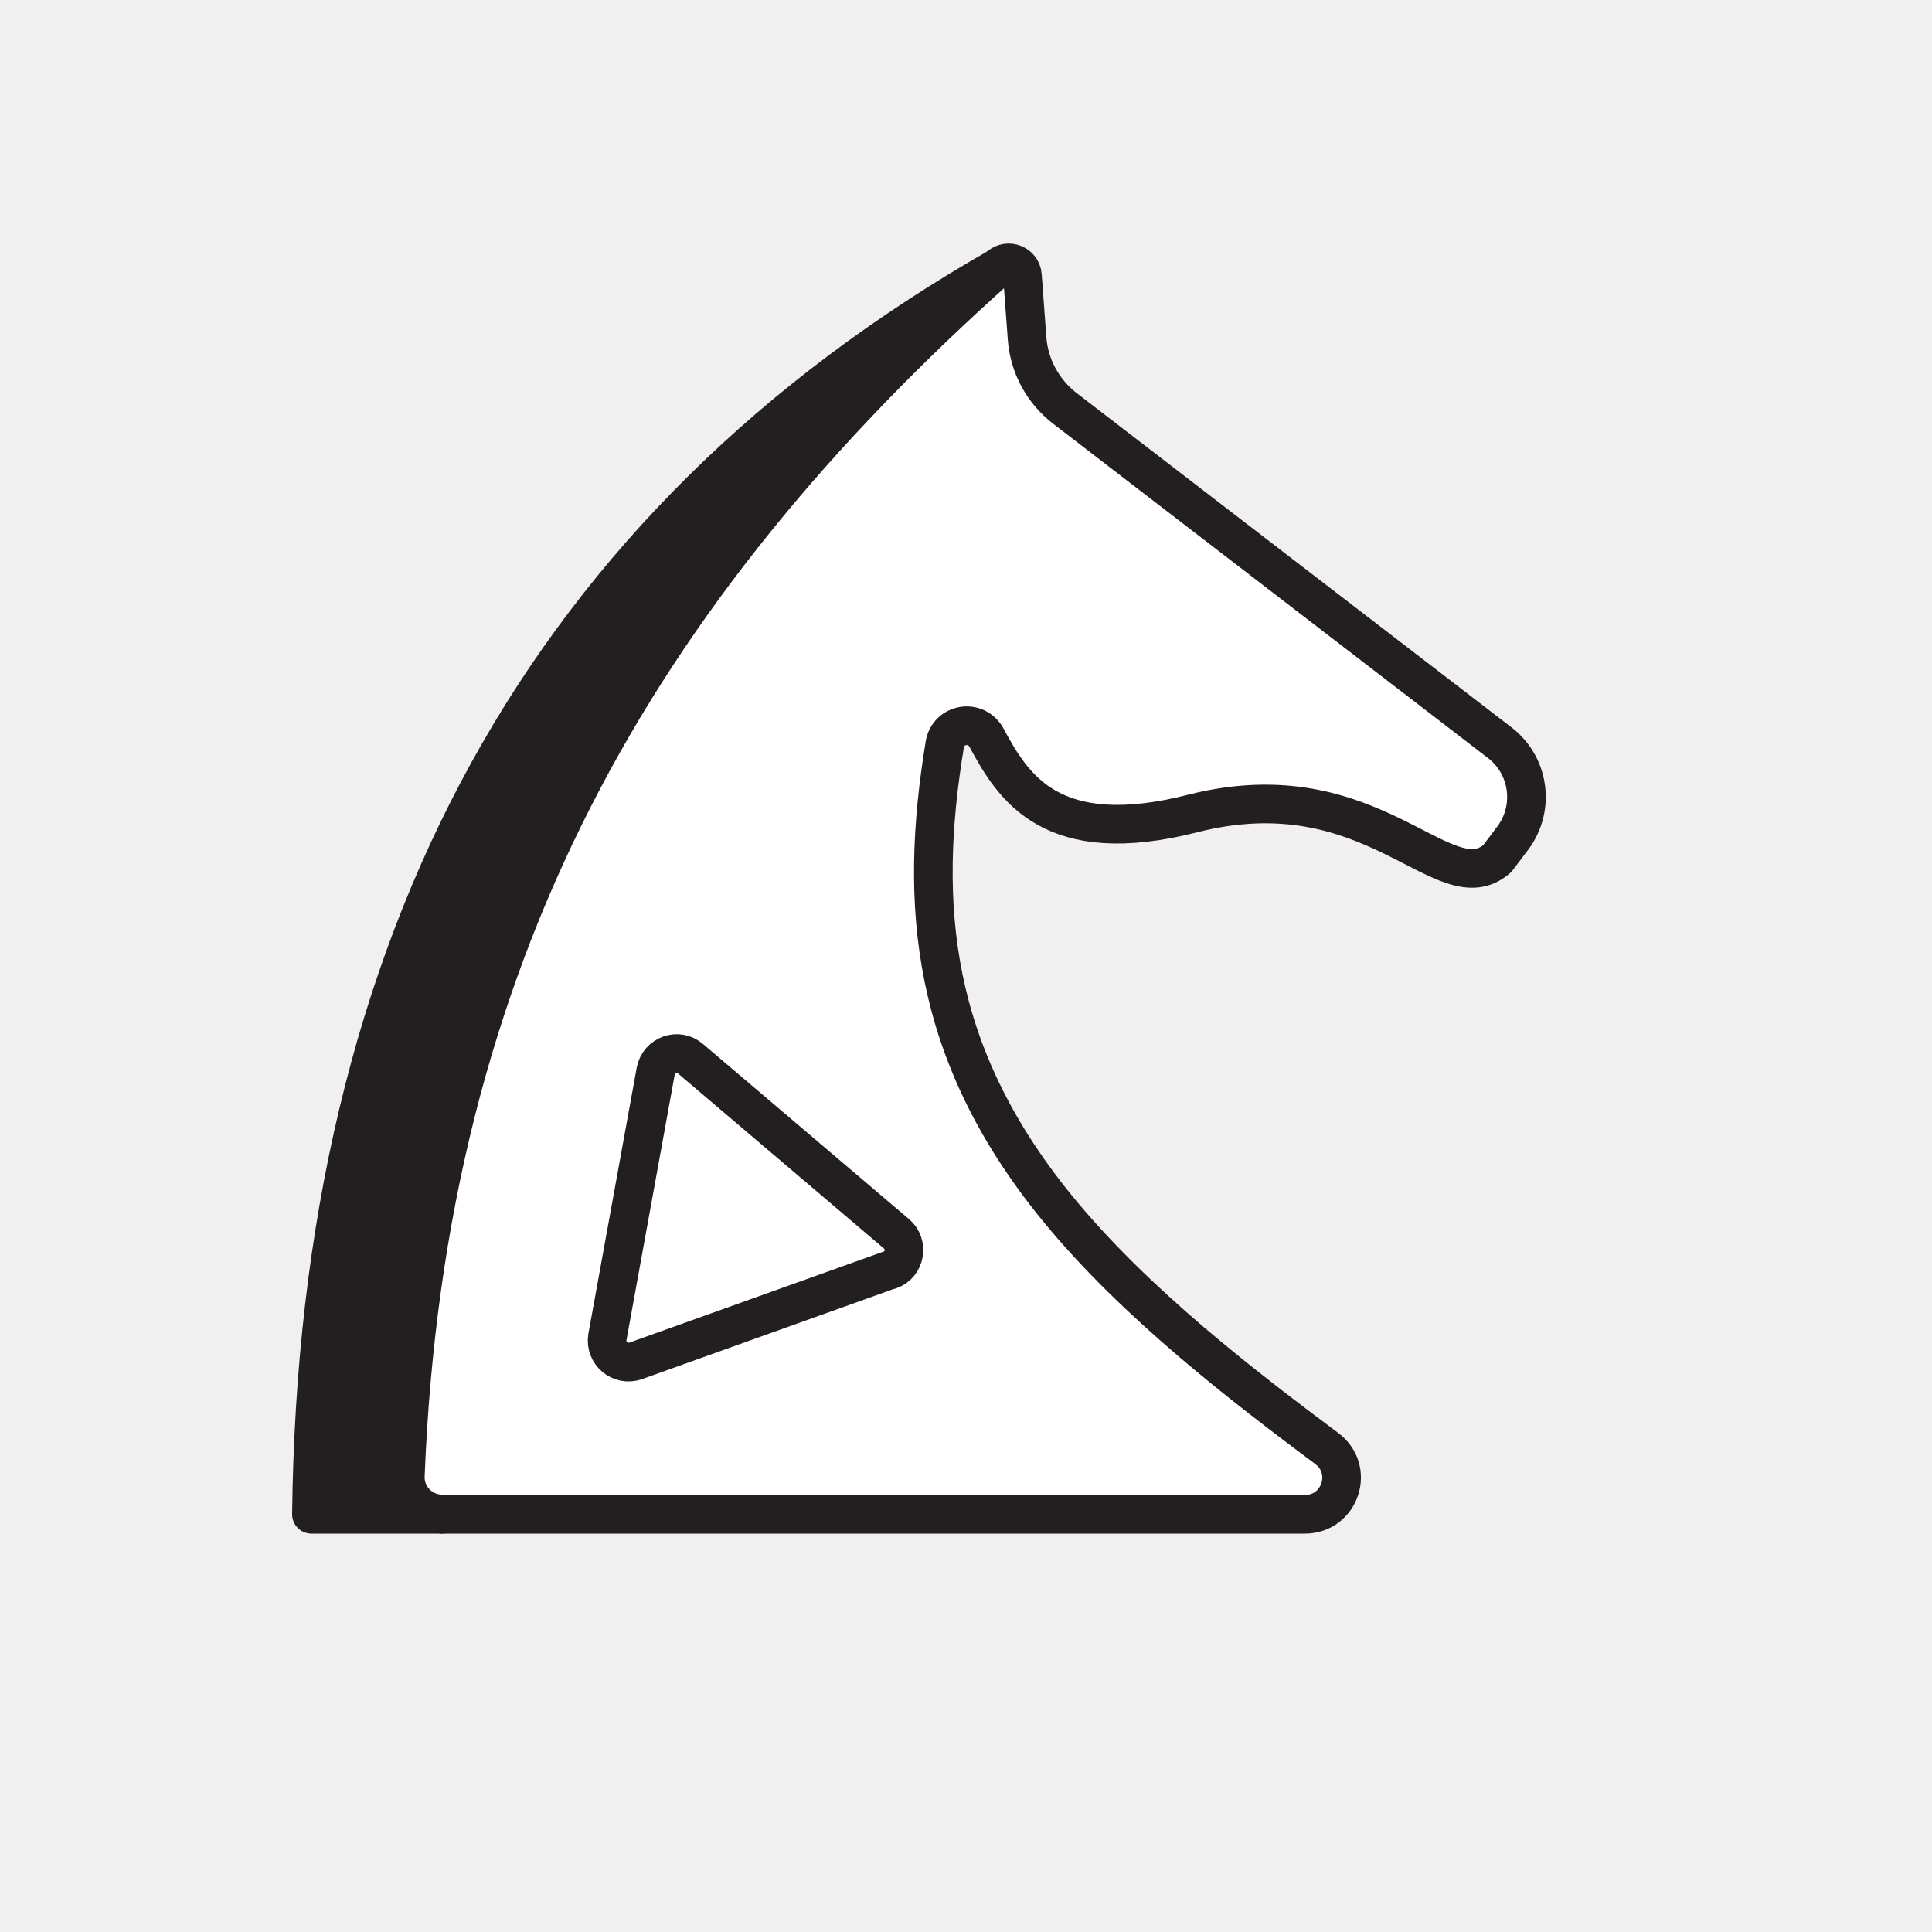
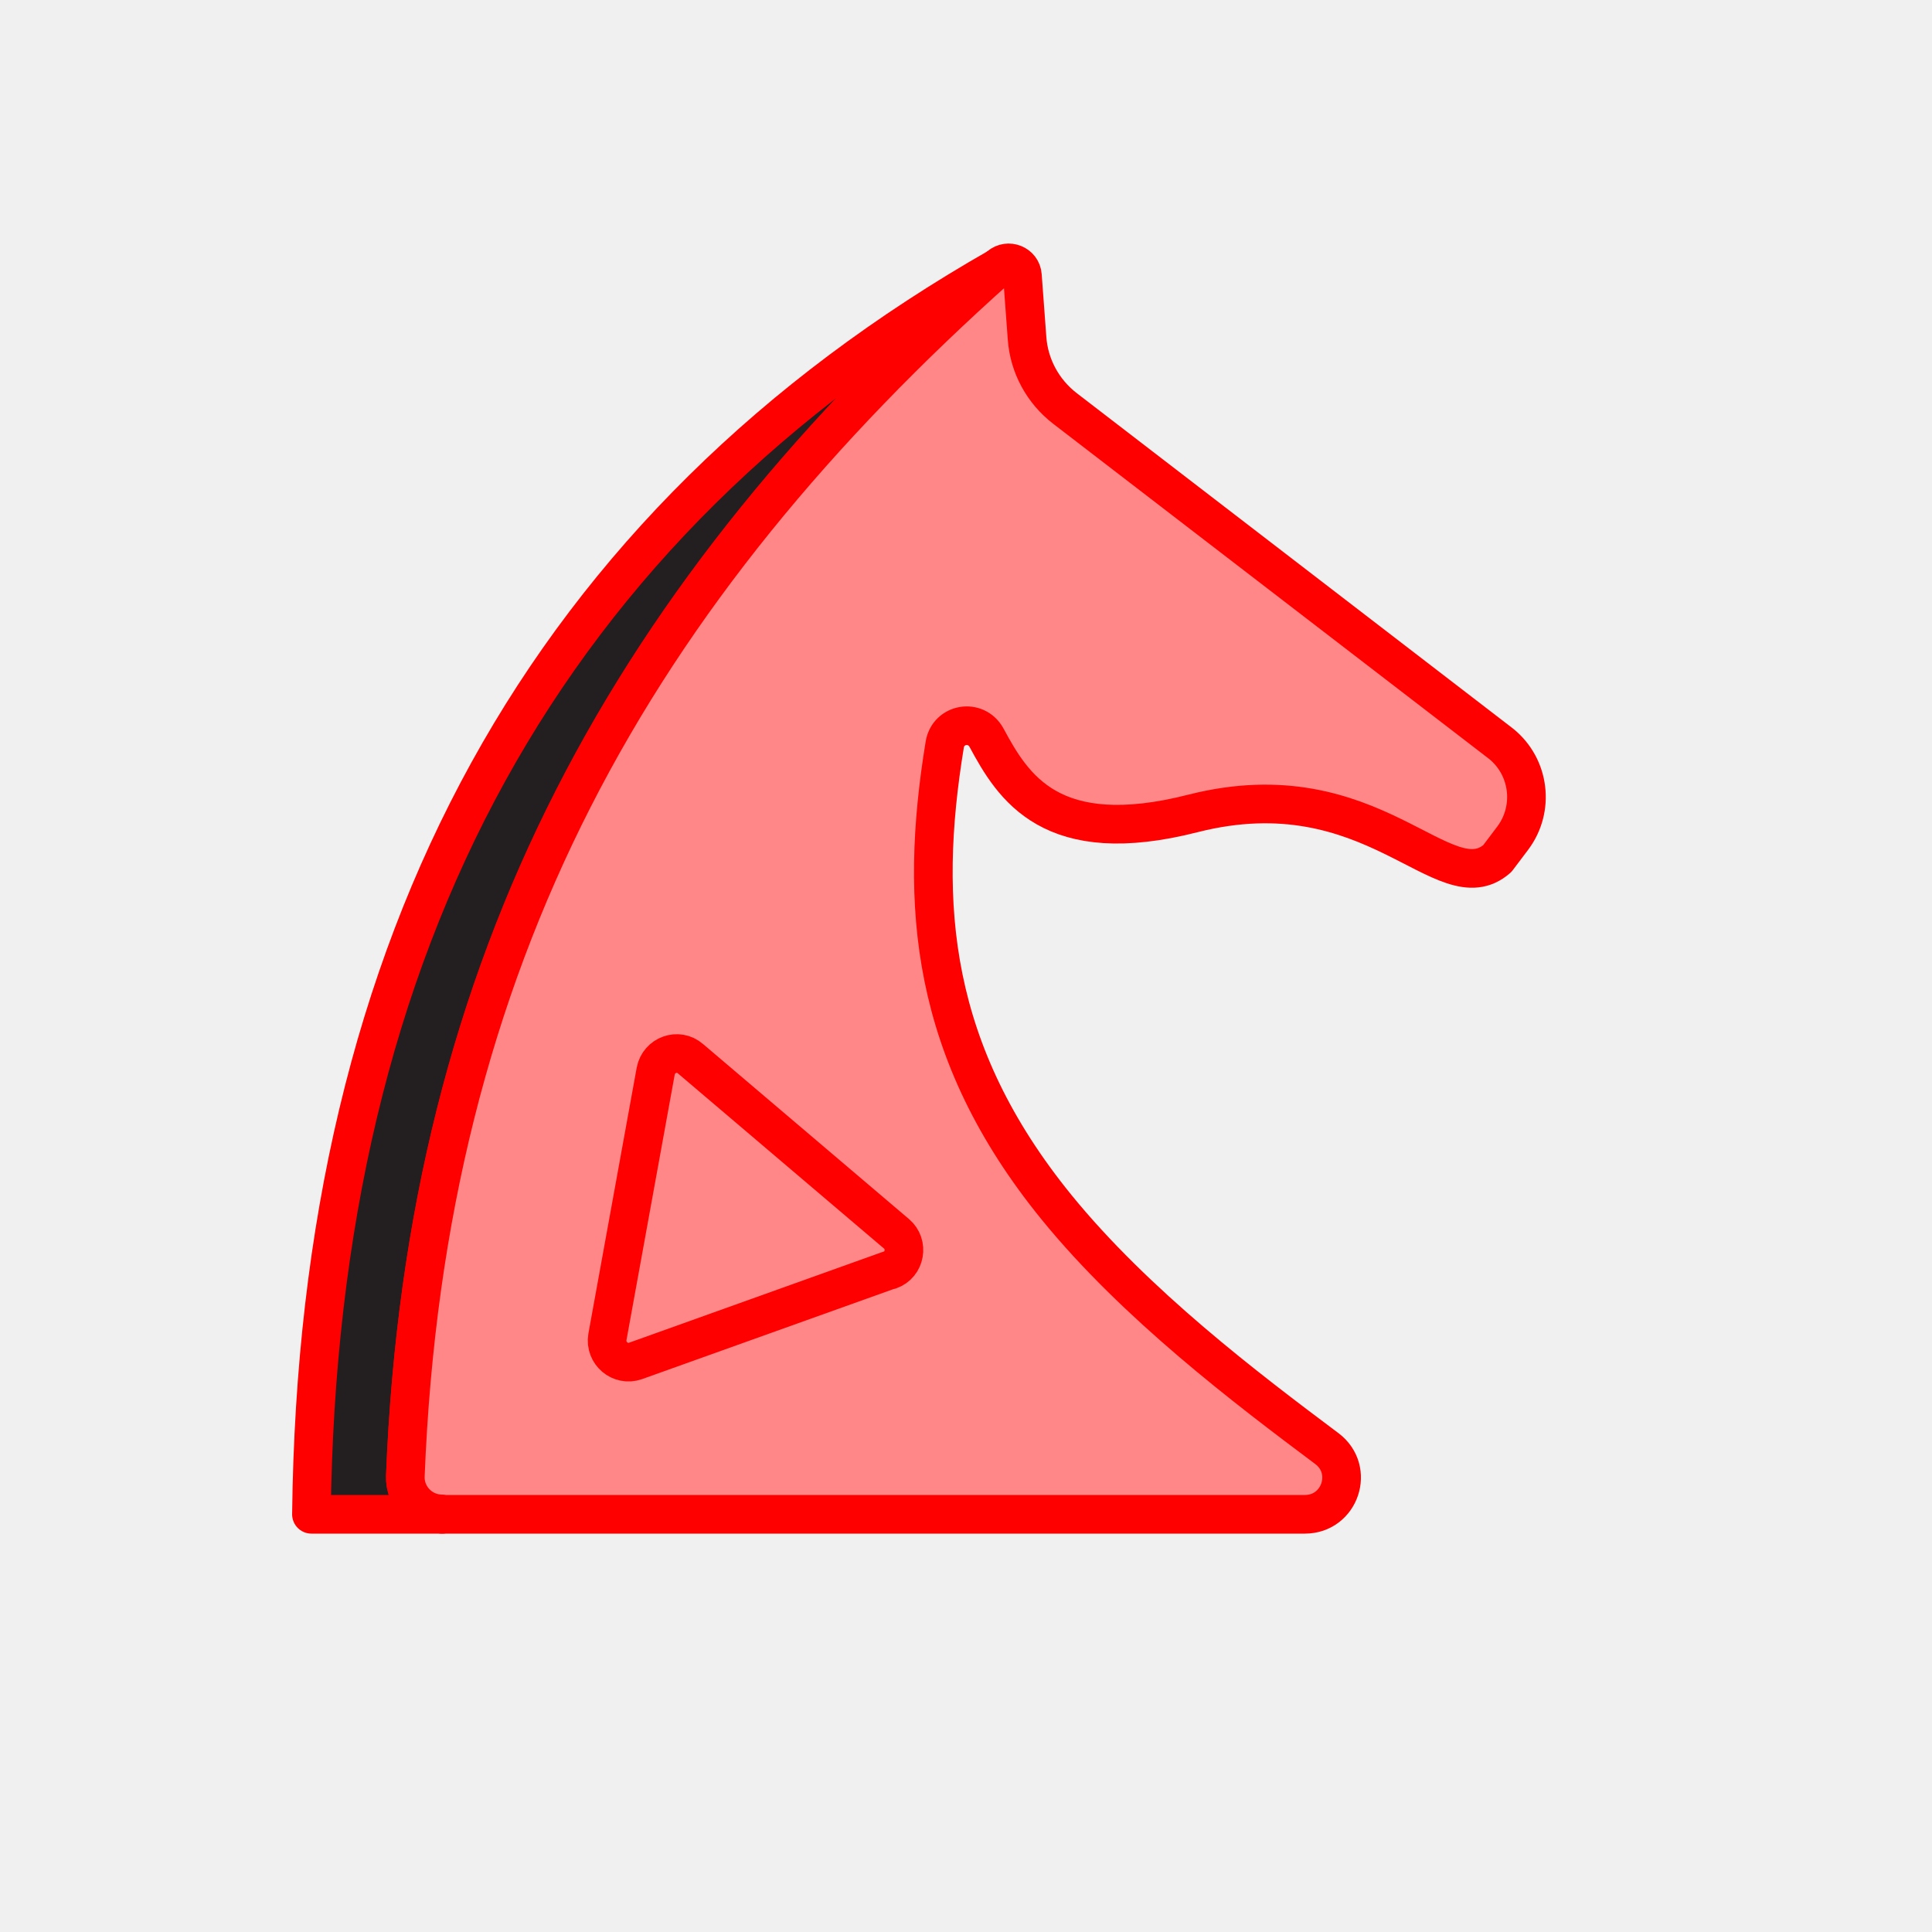
<svg xmlns="http://www.w3.org/2000/svg" id="Layer_1" data-name="Layer 1" viewBox="0 0 50 50">
  <defs>
    <style>
      .cls-1 {
-         fill: #fff;
+         fill: #ff8787;
      }

      .cls-1, .cls-2, .cls-3 {
-         stroke: #231f20;
+         stroke: #ff0000;
        stroke-linejoin: round;
      }

      .cls-2 {
        fill: none;
      }

      .cls-3 {
        fill: #231f20;
      }
    </style>
  </defs>
  <path class="cls-3" d="M8.06,39.19h3.38c-.54,0-.97-.45-.95-.98.53-13.42,5.94-22.9,15.38-31.31C14.16,13.57,8.23,24.33,8.06,39.19Z" />
  <path class="cls-1" d="M11.44,39.19h22.33c.91,0,1.3-1.15.57-1.7-2.07-1.55-4.95-3.73-7-6.25-3.26-4.01-3.57-7.83-2.89-11.97.09-.55.81-.67,1.08-.18.69,1.28,1.67,2.9,5.35,1.96,4.66-1.18,6.49,2.38,7.87,1.17l.4-.53c.57-.76.44-1.84-.3-2.44l-11.29-8.68c-.57-.44-.93-1.1-.98-1.82l-.12-1.62c-.02-.29-.37-.43-.59-.24-9.44,8.41-14.85,17.88-15.38,31.31-.02.53.41.98.95.98Z" />
  <path class="cls-2" d="M23.04,32.86l-6.59,2.36c-.4.14-.8-.2-.73-.62l1.25-6.88c.08-.42.58-.6.9-.32l5.33,4.53c.32.27.23.8-.17.94Z" />
</svg>
